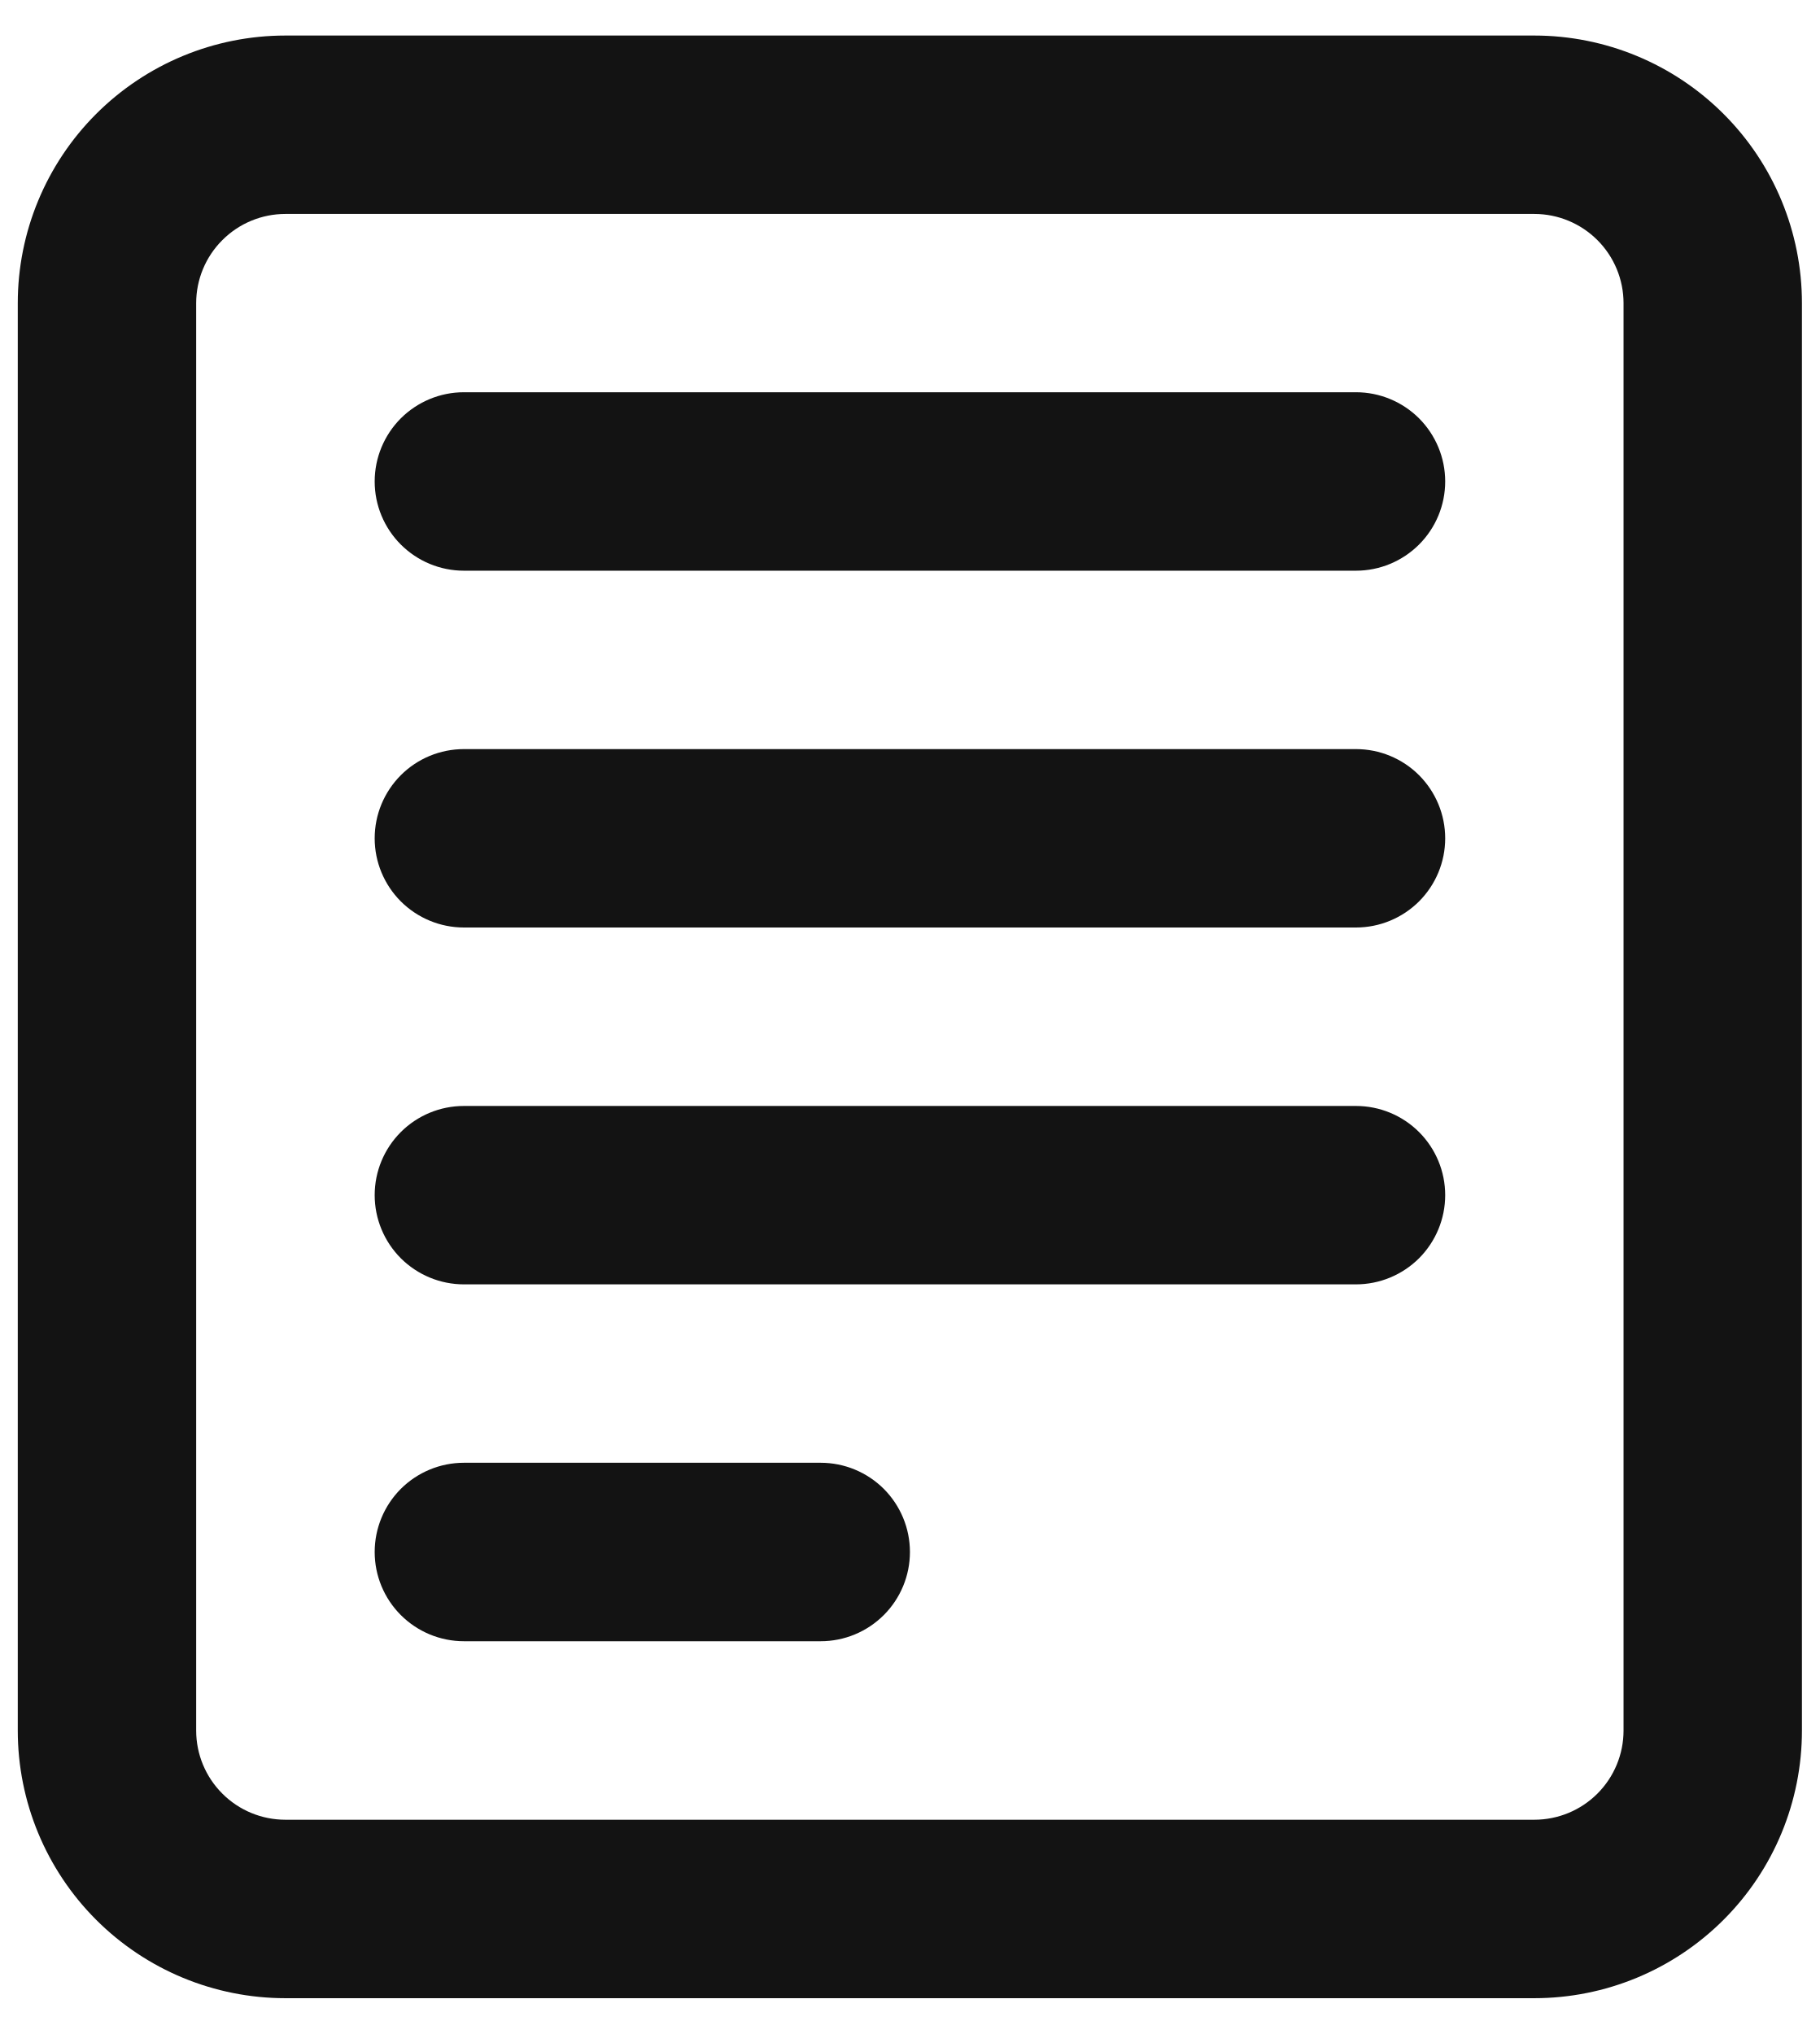
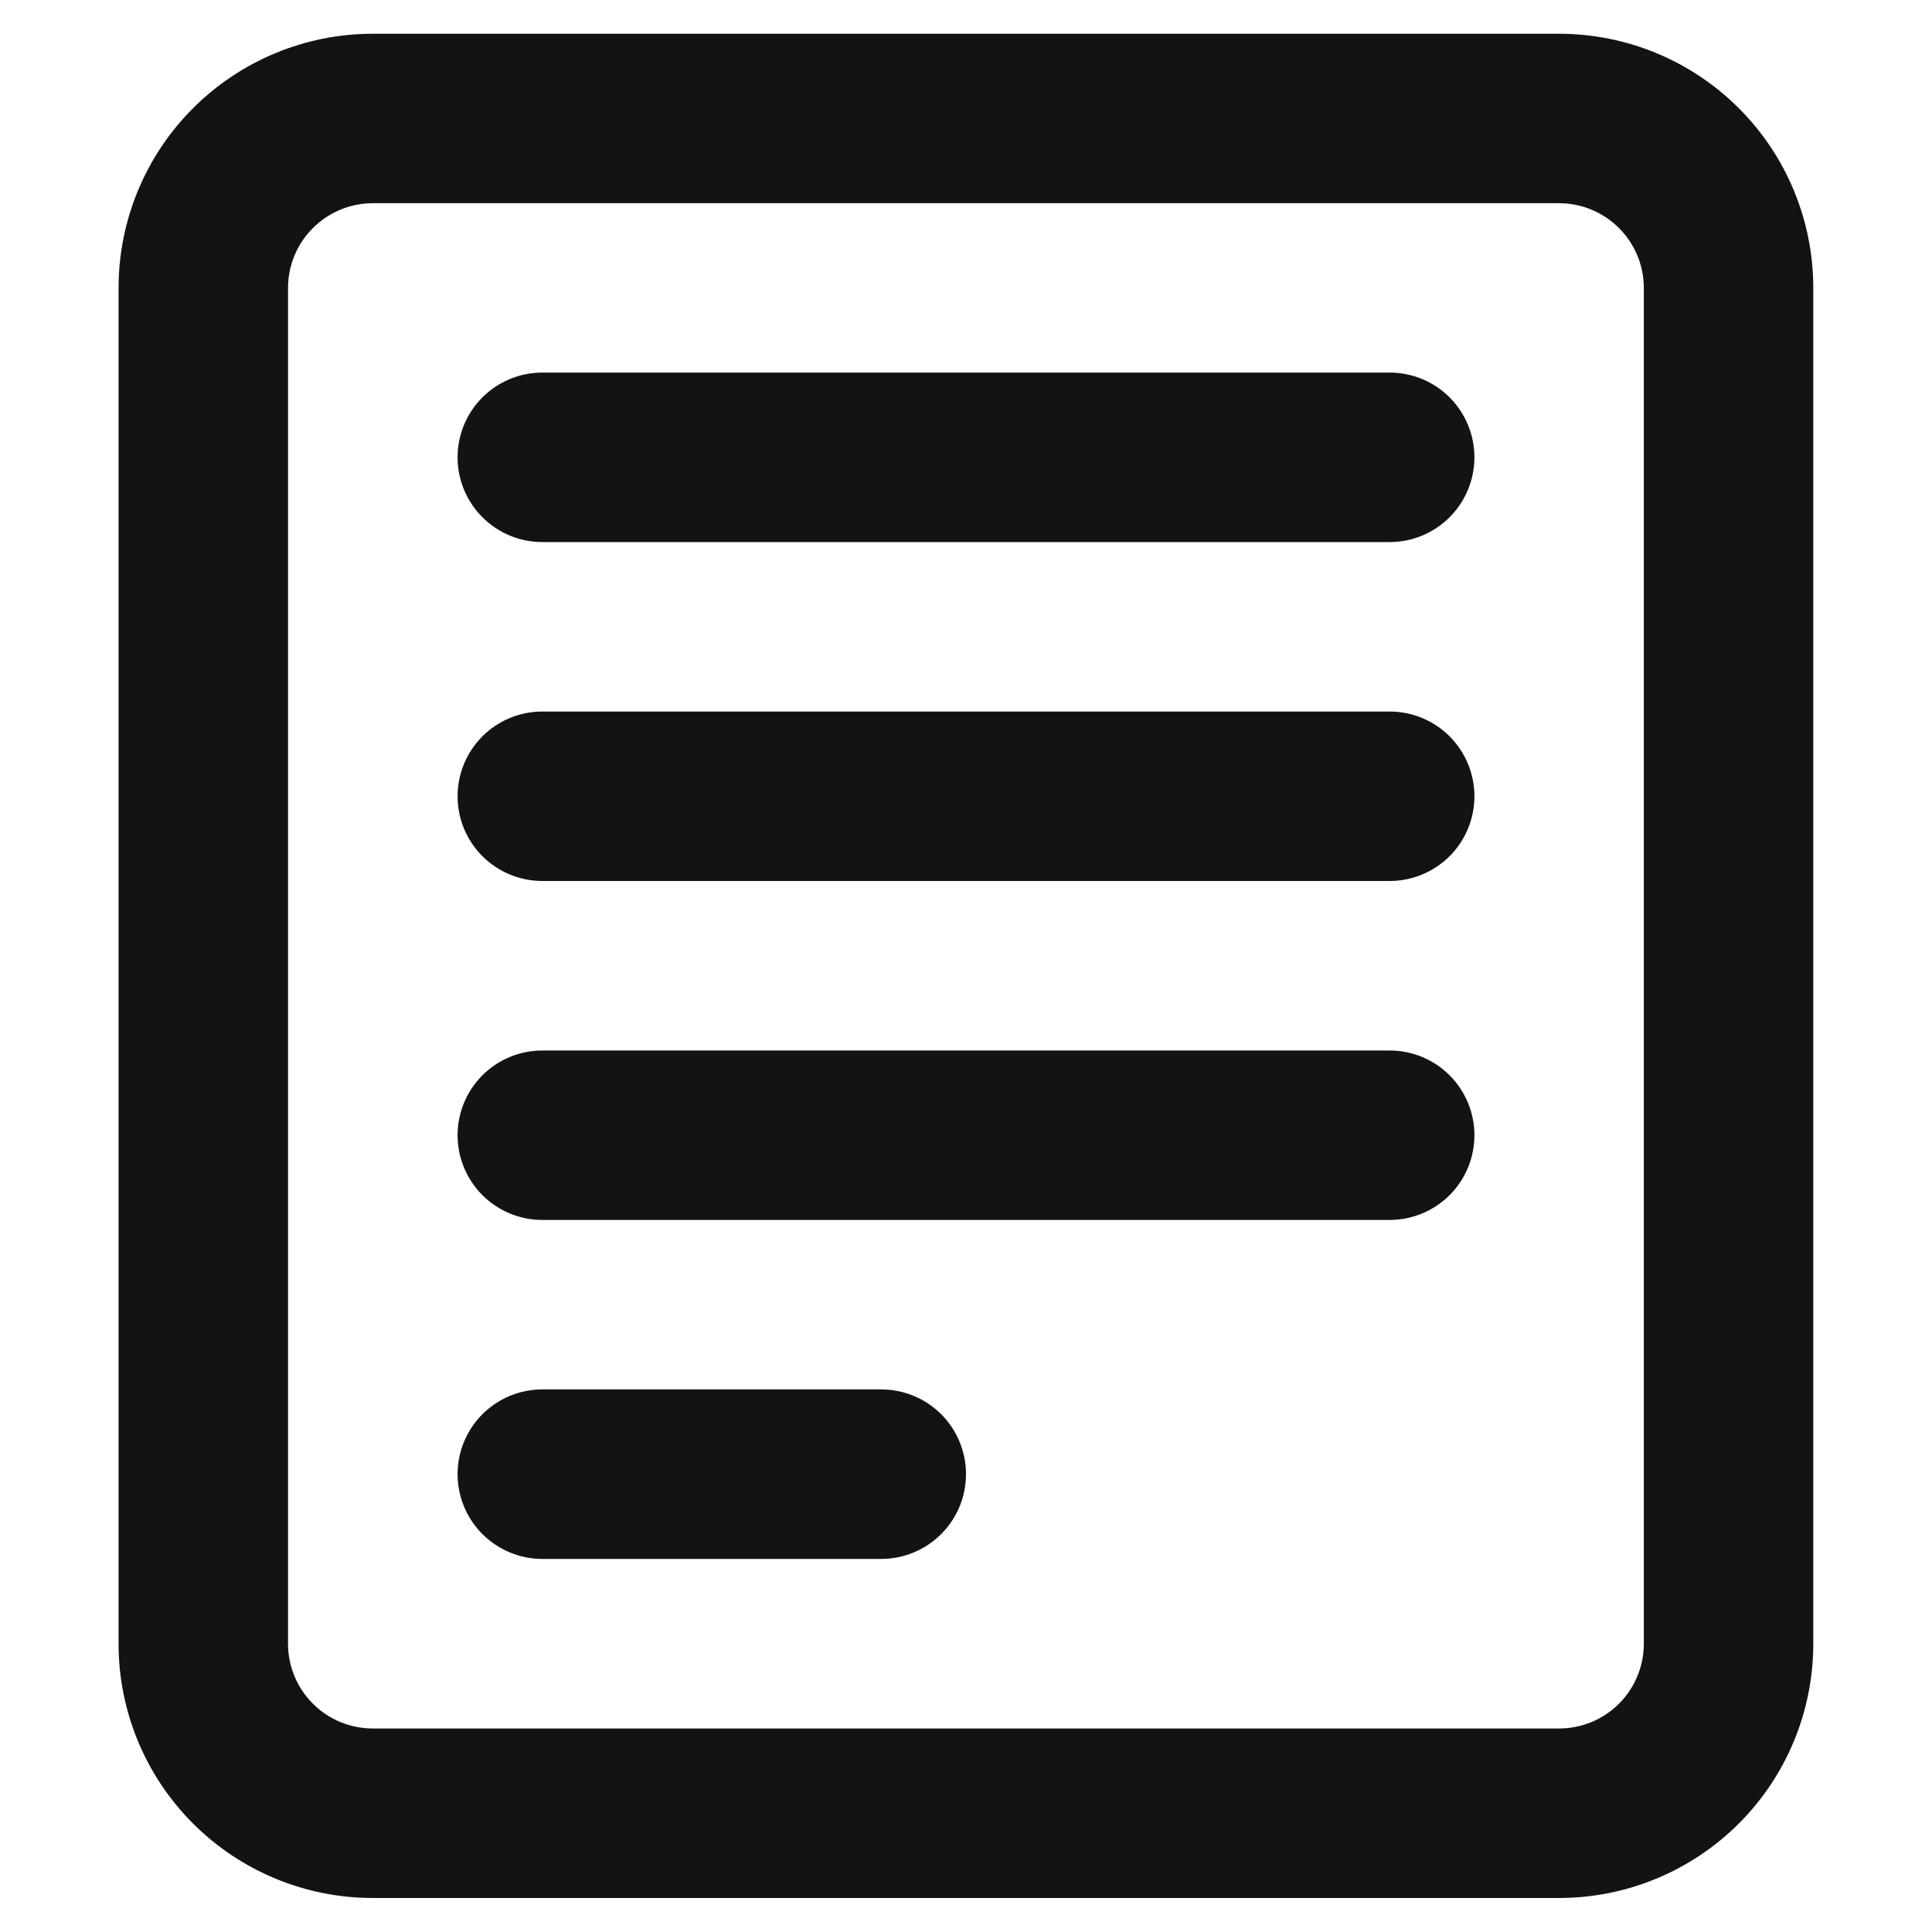
- <svg xmlns="http://www.w3.org/2000/svg" width="34" height="38" viewBox="0 0 34 38" fill="none">
+ <svg xmlns="http://www.w3.org/2000/svg" width="38" height="38" viewBox="0 0 34 38" fill="none">
  <path d="M7 8.995C7 8.553 7.176 8.129 7.488 7.816C7.801 7.504 8.225 7.328 8.667 7.328H25.333C25.775 7.328 26.199 7.504 26.512 7.816C26.824 8.129 27 8.553 27 8.995C27 9.437 26.824 9.861 26.512 10.173C26.199 10.486 25.775 10.662 25.333 10.662H8.667C8.225 10.662 7.801 10.486 7.488 10.173C7.176 9.861 7 9.437 7 8.995ZM7 15.662C7 15.219 7.176 14.796 7.488 14.483C7.801 14.17 8.225 13.995 8.667 13.995H25.333C25.775 13.995 26.199 14.17 26.512 14.483C26.824 14.796 27 15.219 27 15.662C27 16.104 26.824 16.527 26.512 16.84C26.199 17.152 25.775 17.328 25.333 17.328H8.667C8.225 17.328 7.801 17.152 7.488 16.84C7.176 16.527 7 16.104 7 15.662ZM8.667 20.662C8.225 20.662 7.801 20.837 7.488 21.15C7.176 21.462 7 21.886 7 22.328C7 22.77 7.176 23.194 7.488 23.507C7.801 23.819 8.225 23.995 8.667 23.995H25.333C25.775 23.995 26.199 23.819 26.512 23.507C26.824 23.194 27 22.77 27 22.328C27 21.886 26.824 21.462 26.512 21.15C26.199 20.837 25.775 20.662 25.333 20.662H8.667ZM7 28.995C7 28.553 7.176 28.129 7.488 27.816C7.801 27.504 8.225 27.328 8.667 27.328H15.333C15.775 27.328 16.199 27.504 16.512 27.816C16.824 28.129 17 28.553 17 28.995C17 29.437 16.824 29.861 16.512 30.173C16.199 30.486 15.775 30.662 15.333 30.662H8.667C8.225 30.662 7.801 30.486 7.488 30.173C7.176 29.861 7 29.437 7 28.995Z" fill="#131313" />
  <path fill-rule="evenodd" clip-rule="evenodd" d="M0.332 5.664C0.332 4.338 0.859 3.066 1.796 2.129C2.734 1.191 4.006 0.664 5.332 0.664H28.665C29.991 0.664 31.263 1.191 32.201 2.129C33.139 3.066 33.665 4.338 33.665 5.664V32.331C33.665 33.657 33.139 34.929 32.201 35.866C31.263 36.804 29.991 37.331 28.665 37.331H5.332C4.006 37.331 2.734 36.804 1.796 35.866C0.859 34.929 0.332 33.657 0.332 32.331V5.664ZM5.332 3.997H28.665C29.107 3.997 29.531 4.173 29.844 4.486C30.156 4.798 30.332 5.222 30.332 5.664V32.331C30.332 32.773 30.156 33.197 29.844 33.509C29.531 33.822 29.107 33.997 28.665 33.997H5.332C4.89 33.997 4.466 33.822 4.154 33.509C3.841 33.197 3.665 32.773 3.665 32.331V5.664C3.665 5.222 3.841 4.798 4.154 4.486C4.466 4.173 4.89 3.997 5.332 3.997Z" fill="#131313" />
</svg>
